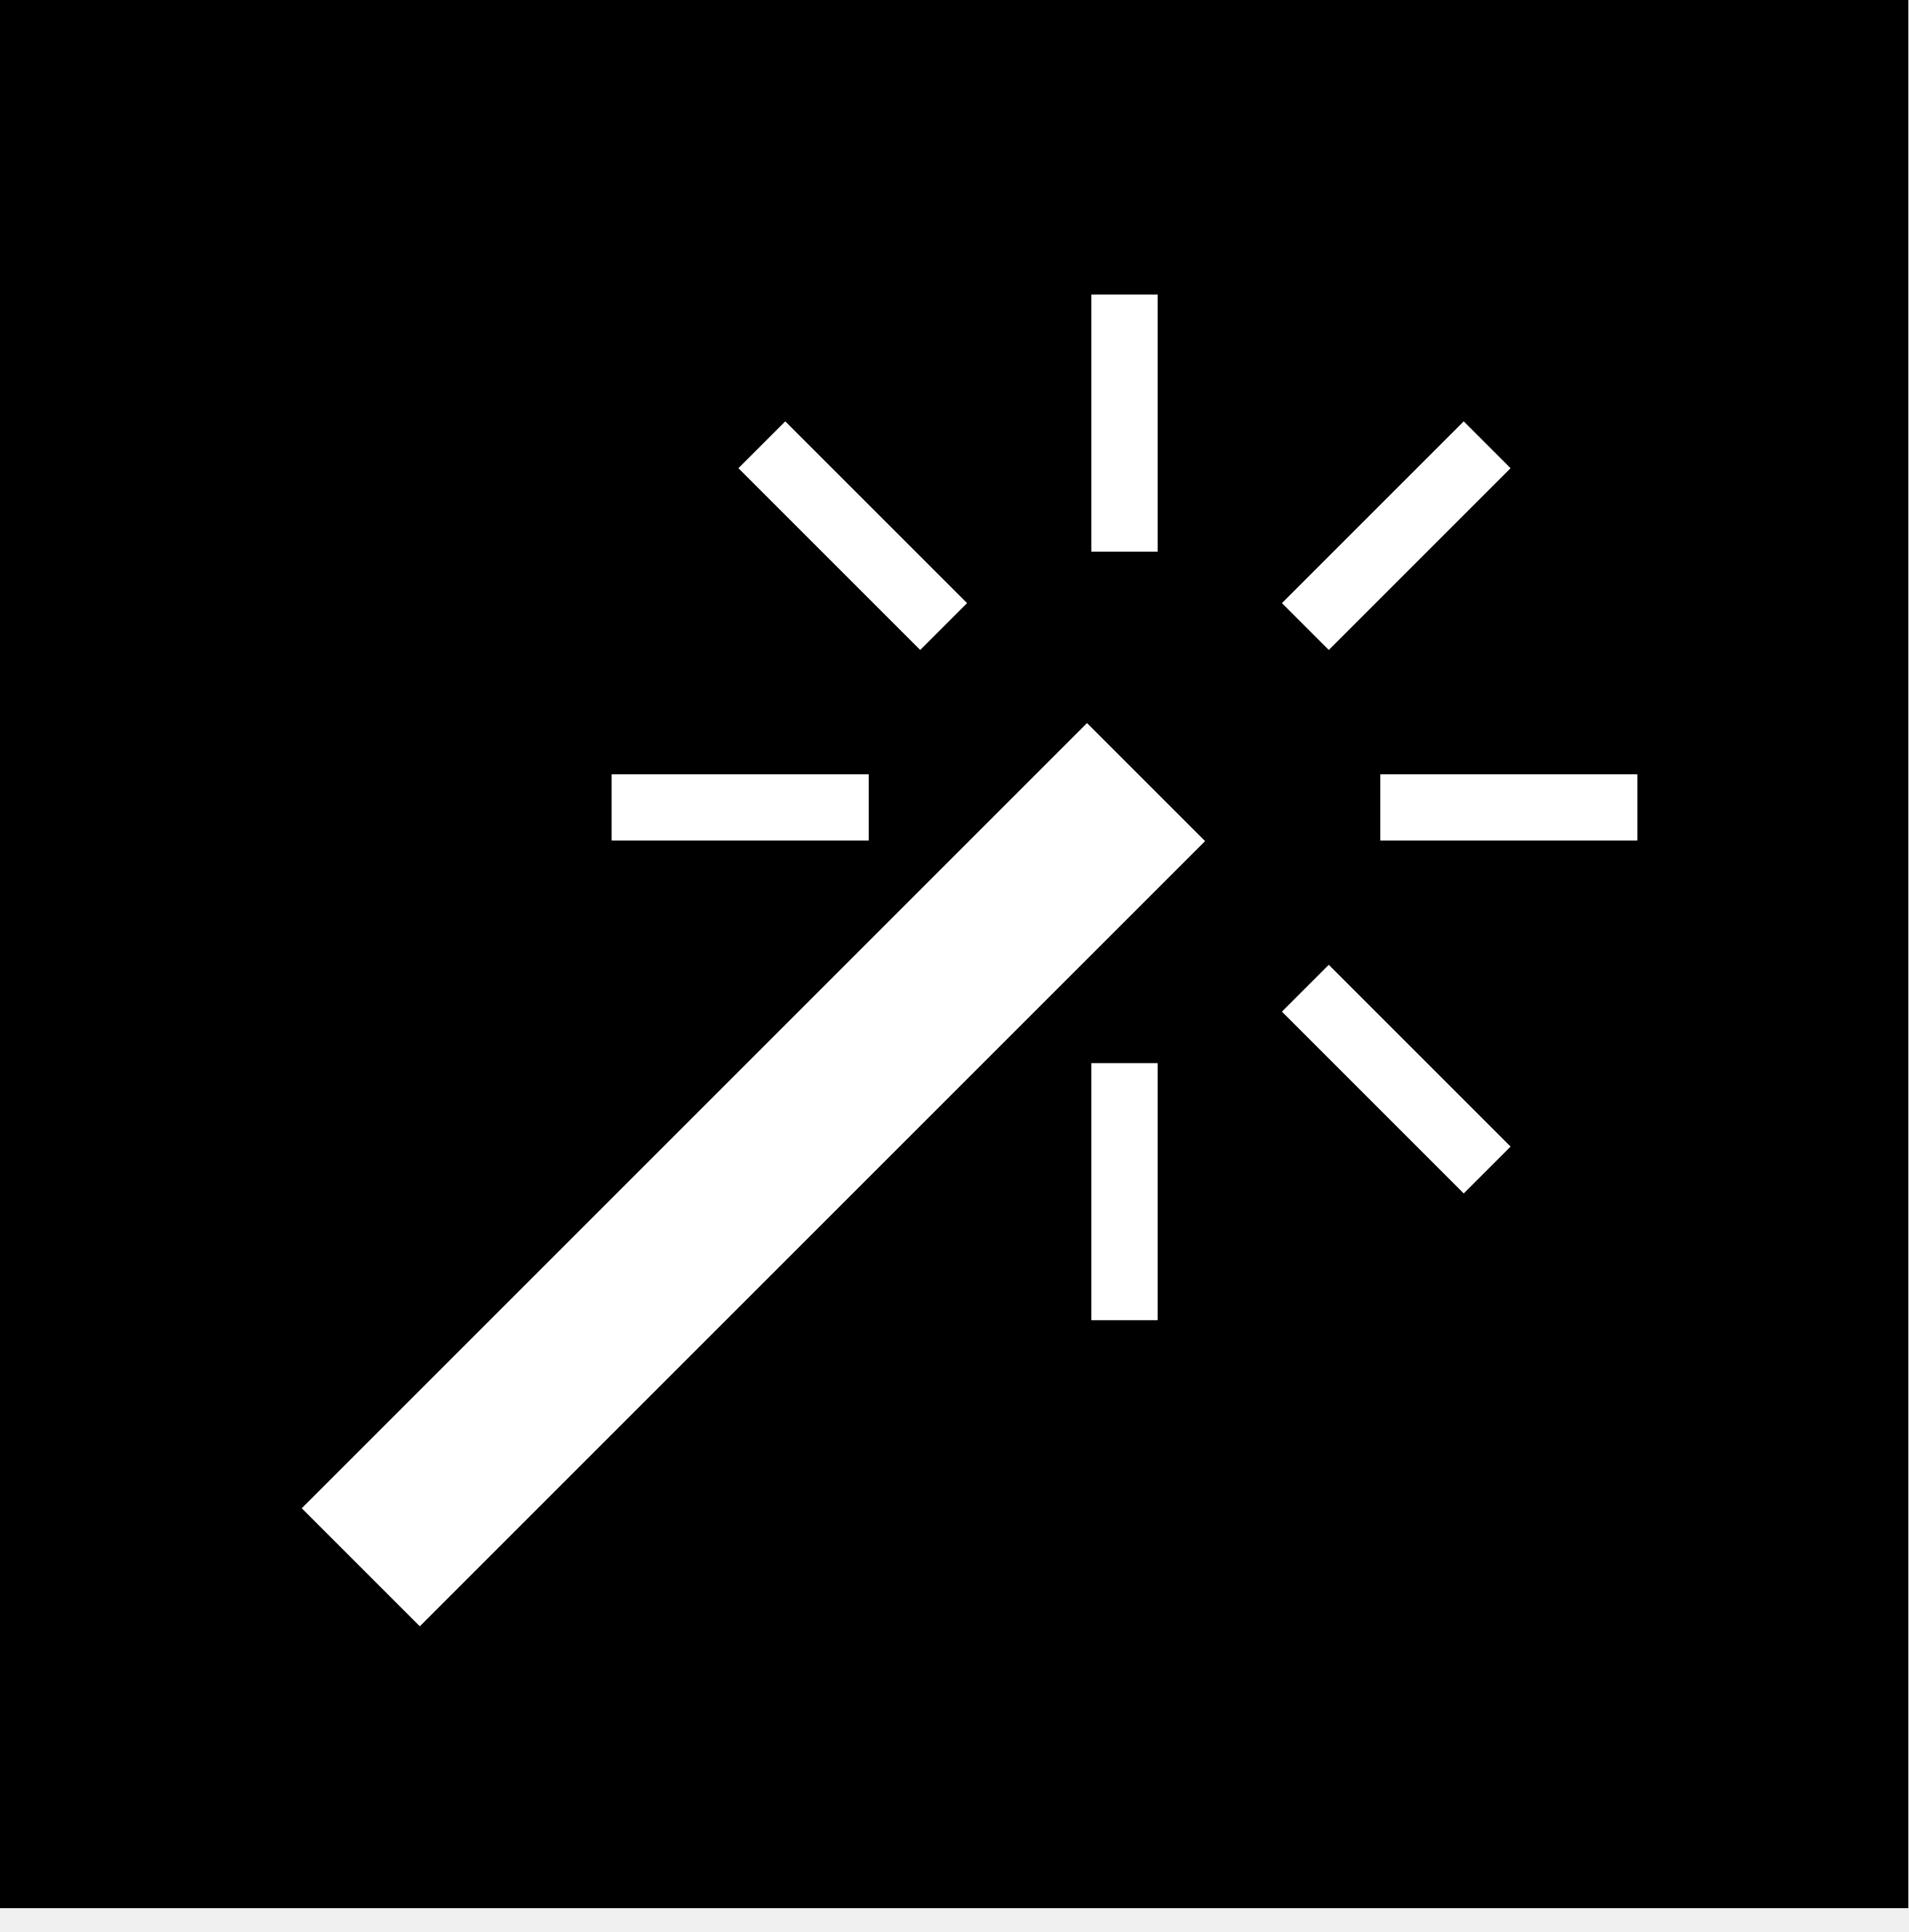
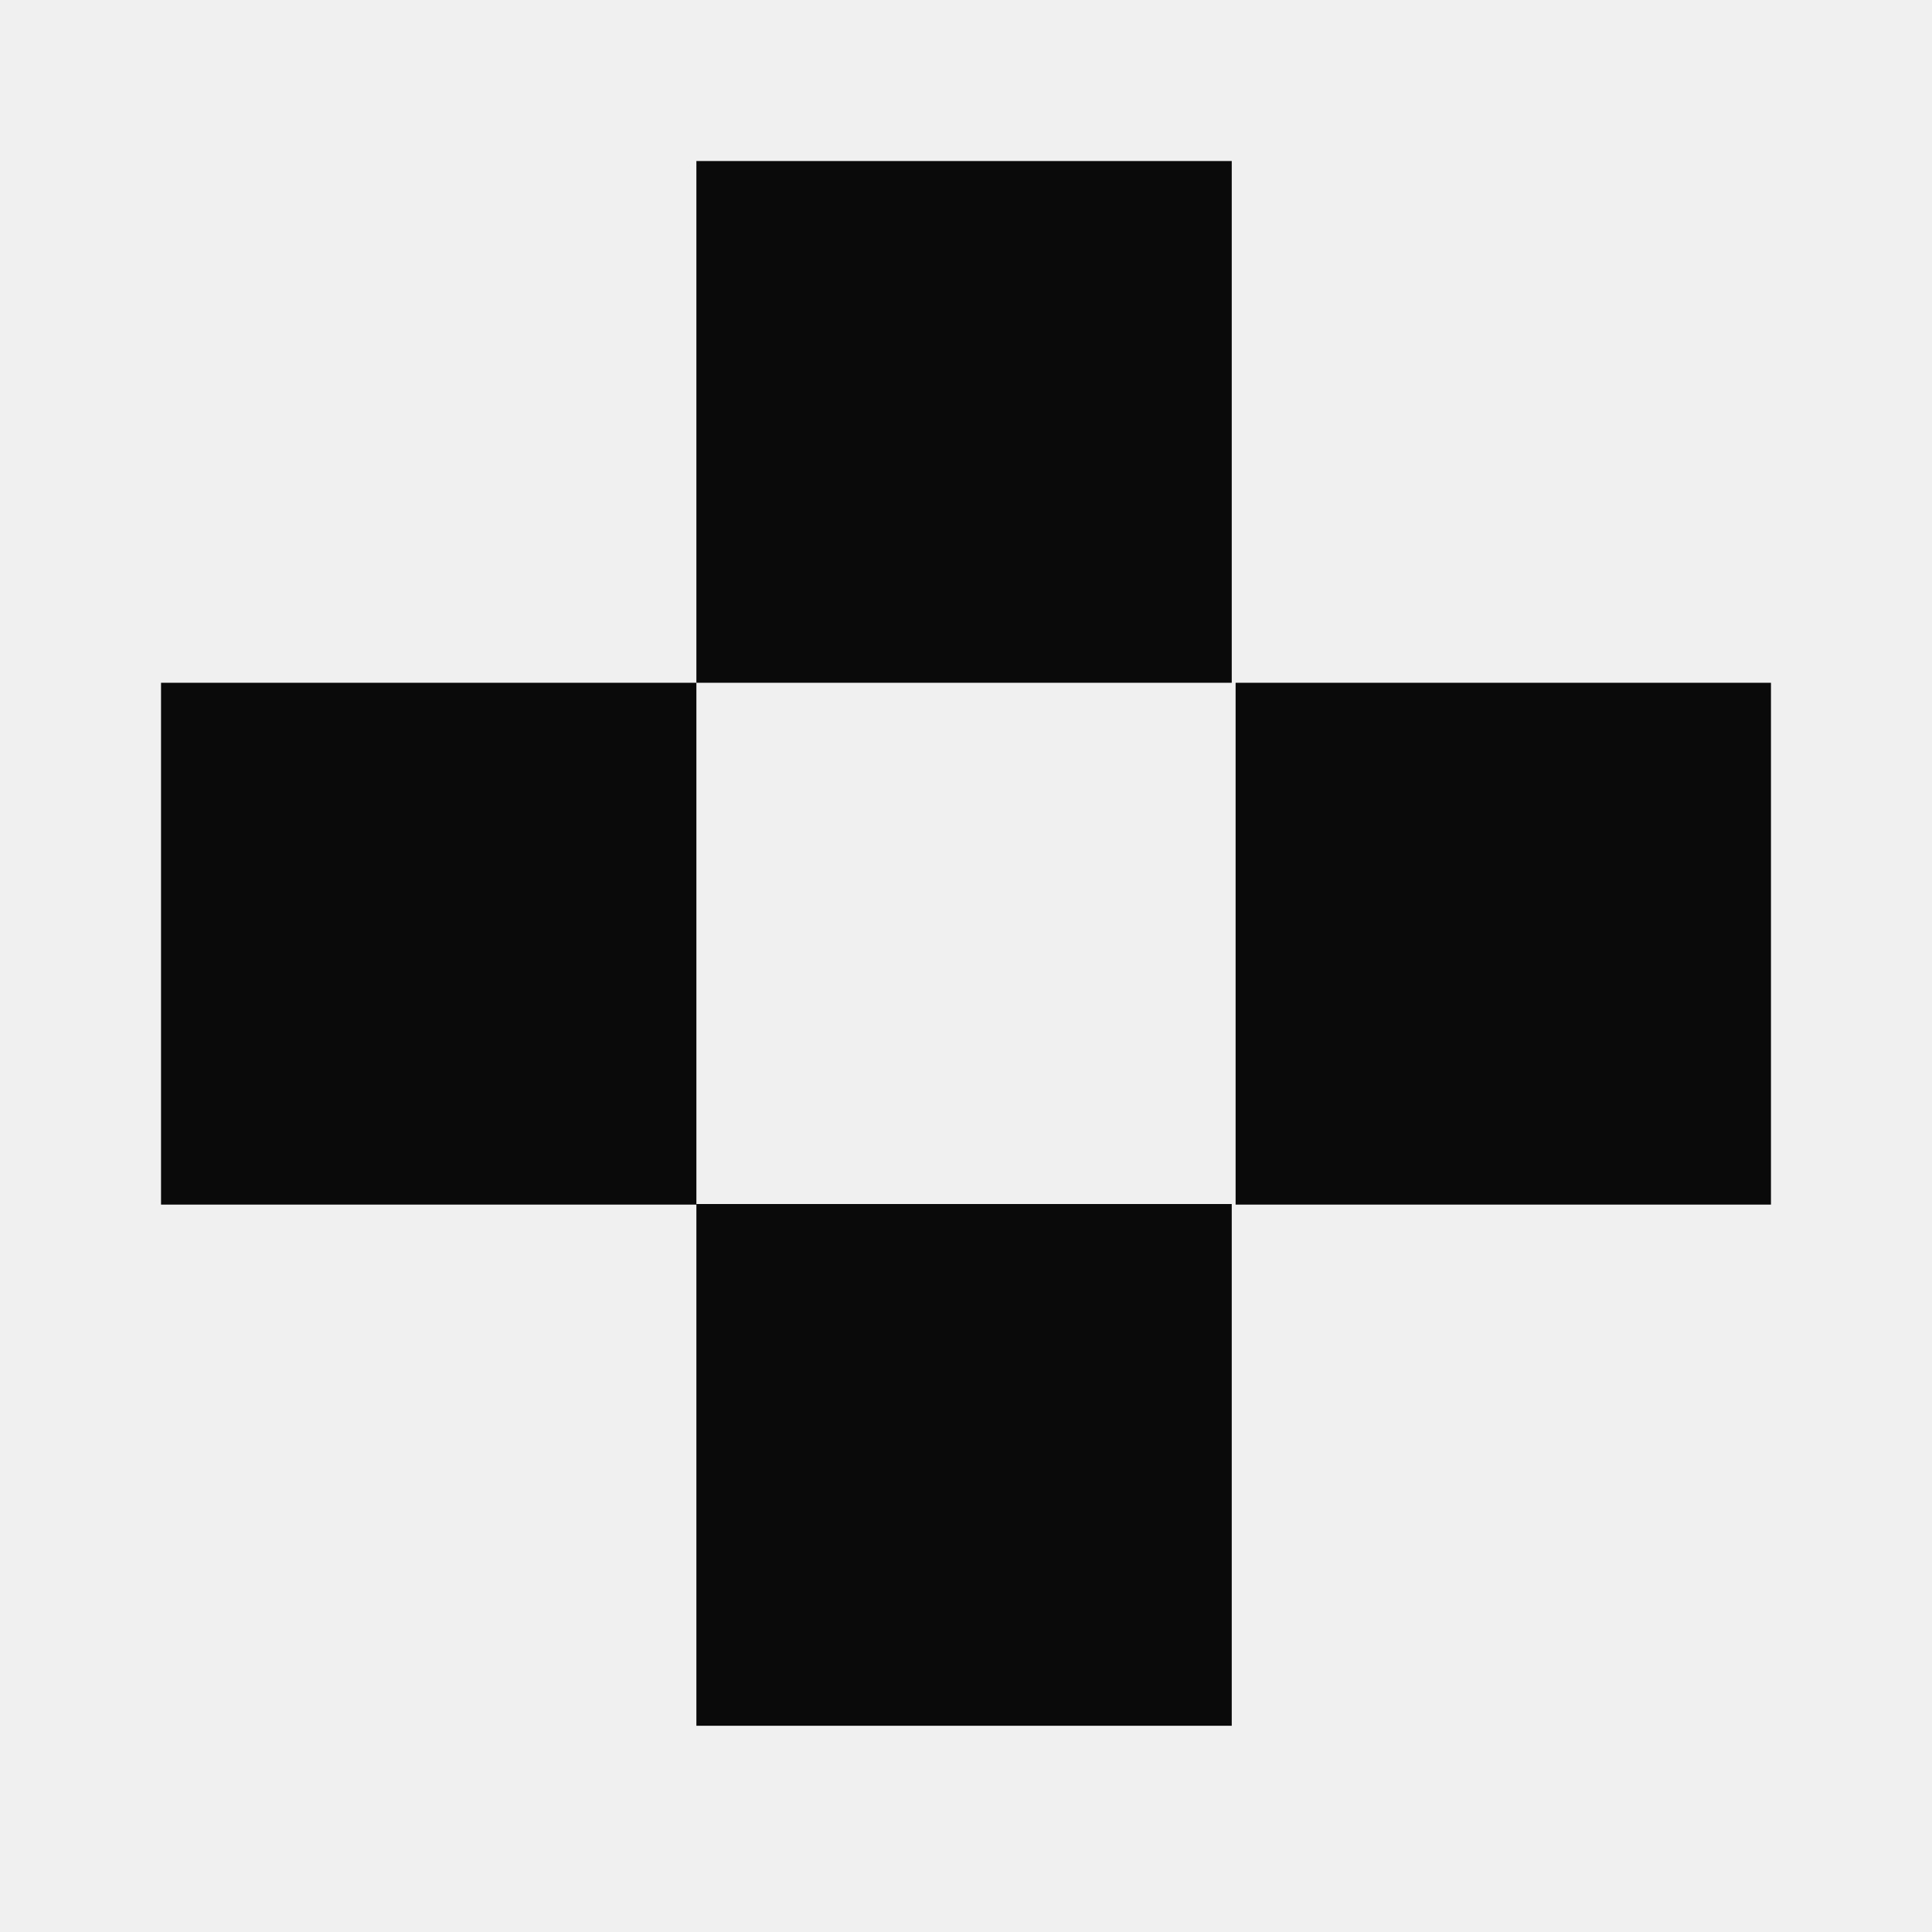
- <svg xmlns="http://www.w3.org/2000/svg" width="720" height="729" viewBox="0 0 720 729" fill="none">
-   <rect width="720" height="720" fill="black" />
-   <rect x="687.777" y="289.316" width="2.166" height="14.409" transform="rotate(45 687.777 289.316)" fill="black" />
-   <rect x="693.272" y="294.812" width="0.86" height="3.336" transform="rotate(135 693.272 294.812)" fill="black" />
-   <rect x="686.221" y="287.76" width="0.86" height="3.336" transform="rotate(135 686.221 287.76)" fill="black" />
-   <rect x="694.918" y="289.98" width="0.86" height="3.336" transform="rotate(90 694.918 289.98)" fill="black" />
-   <rect x="684.945" y="289.98" width="0.86" height="3.336" transform="rotate(90 684.945 289.98)" fill="black" />
-   <rect x="692.665" y="285.4" width="0.86" height="3.336" transform="rotate(45 692.665 285.4)" fill="black" />
-   <rect x="687.834" y="283.756" width="0.86" height="3.336" fill="black" />
-   <rect x="687.834" y="293.729" width="0.86" height="3.336" fill="black" />
-   <rect x="410.121" y="272.83" width="63" height="419" transform="rotate(45 410.121 272.83)" fill="white" />
-   <rect x="569.928" y="432.637" width="25" height="97" transform="rotate(135 569.928 432.637)" fill="white" />
-   <rect x="364.867" y="227.576" width="25" height="97" transform="rotate(135 364.867 227.576)" fill="white" />
-   <rect x="617.764" y="292.15" width="25" height="97" transform="rotate(90 617.764 292.15)" fill="white" />
-   <rect x="327.764" y="292.15" width="25" height="97" transform="rotate(90 327.764 292.15)" fill="white" />
-   <rect x="552.25" y="158.986" width="25" height="97" transform="rotate(45 552.25 158.986)" fill="white" />
-   <rect x="411.764" y="111.15" width="25" height="97" fill="white" />
-   <rect x="411.764" y="401.15" width="25" height="97" fill="white" />
+ <svg xmlns="http://www.w3.org/2000/svg" width="20" height="20" viewBox="0 0 20 20" fill="none">
+   <path d="M12.751 1.667H7.209V7.068H12.751V1.667Z" fill="#0A0A0A" />
+   <path d="M7.209 7.068L1.667 7.068V12.47H7.209L7.209 7.068Z" fill="#0A0A0A" />
+   <path d="M18.333 7.068H12.791V12.47H18.333V7.068Z" fill="#0A0A0A" />
+   <path d="M12.751 12.464H7.209V17.865H12.751V12.464Z" fill="#0A0A0A" />
</svg>
